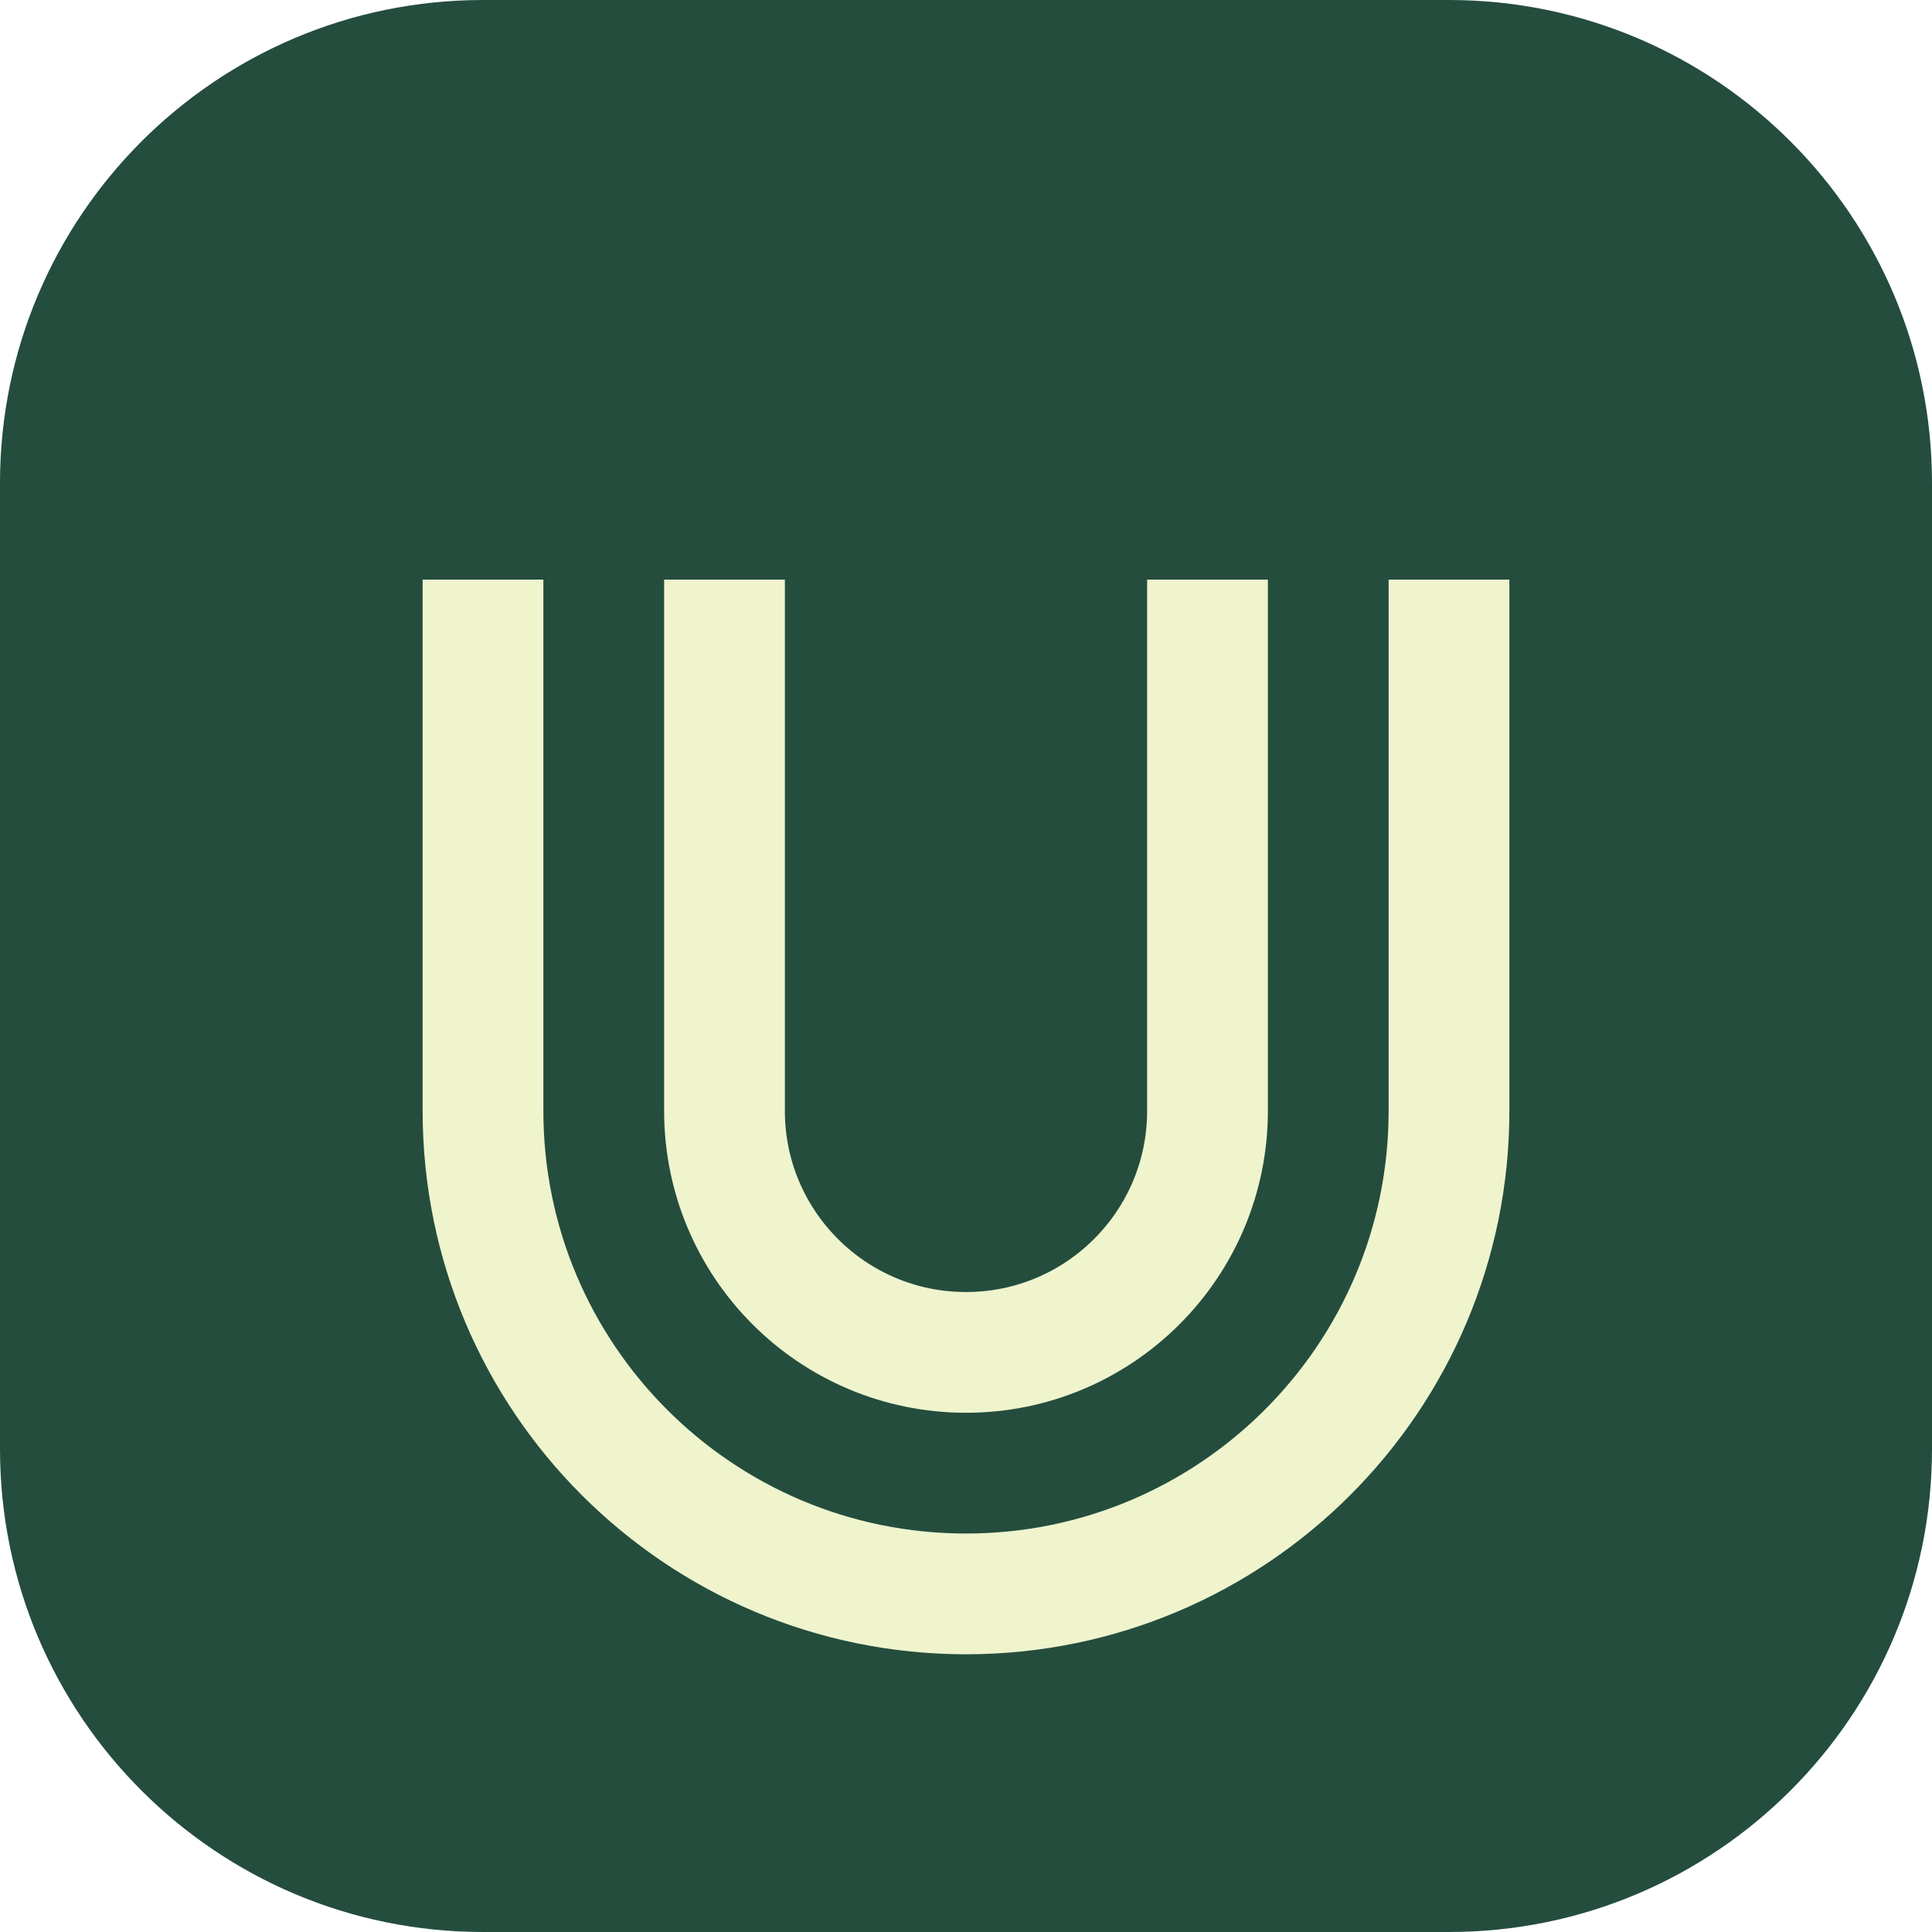
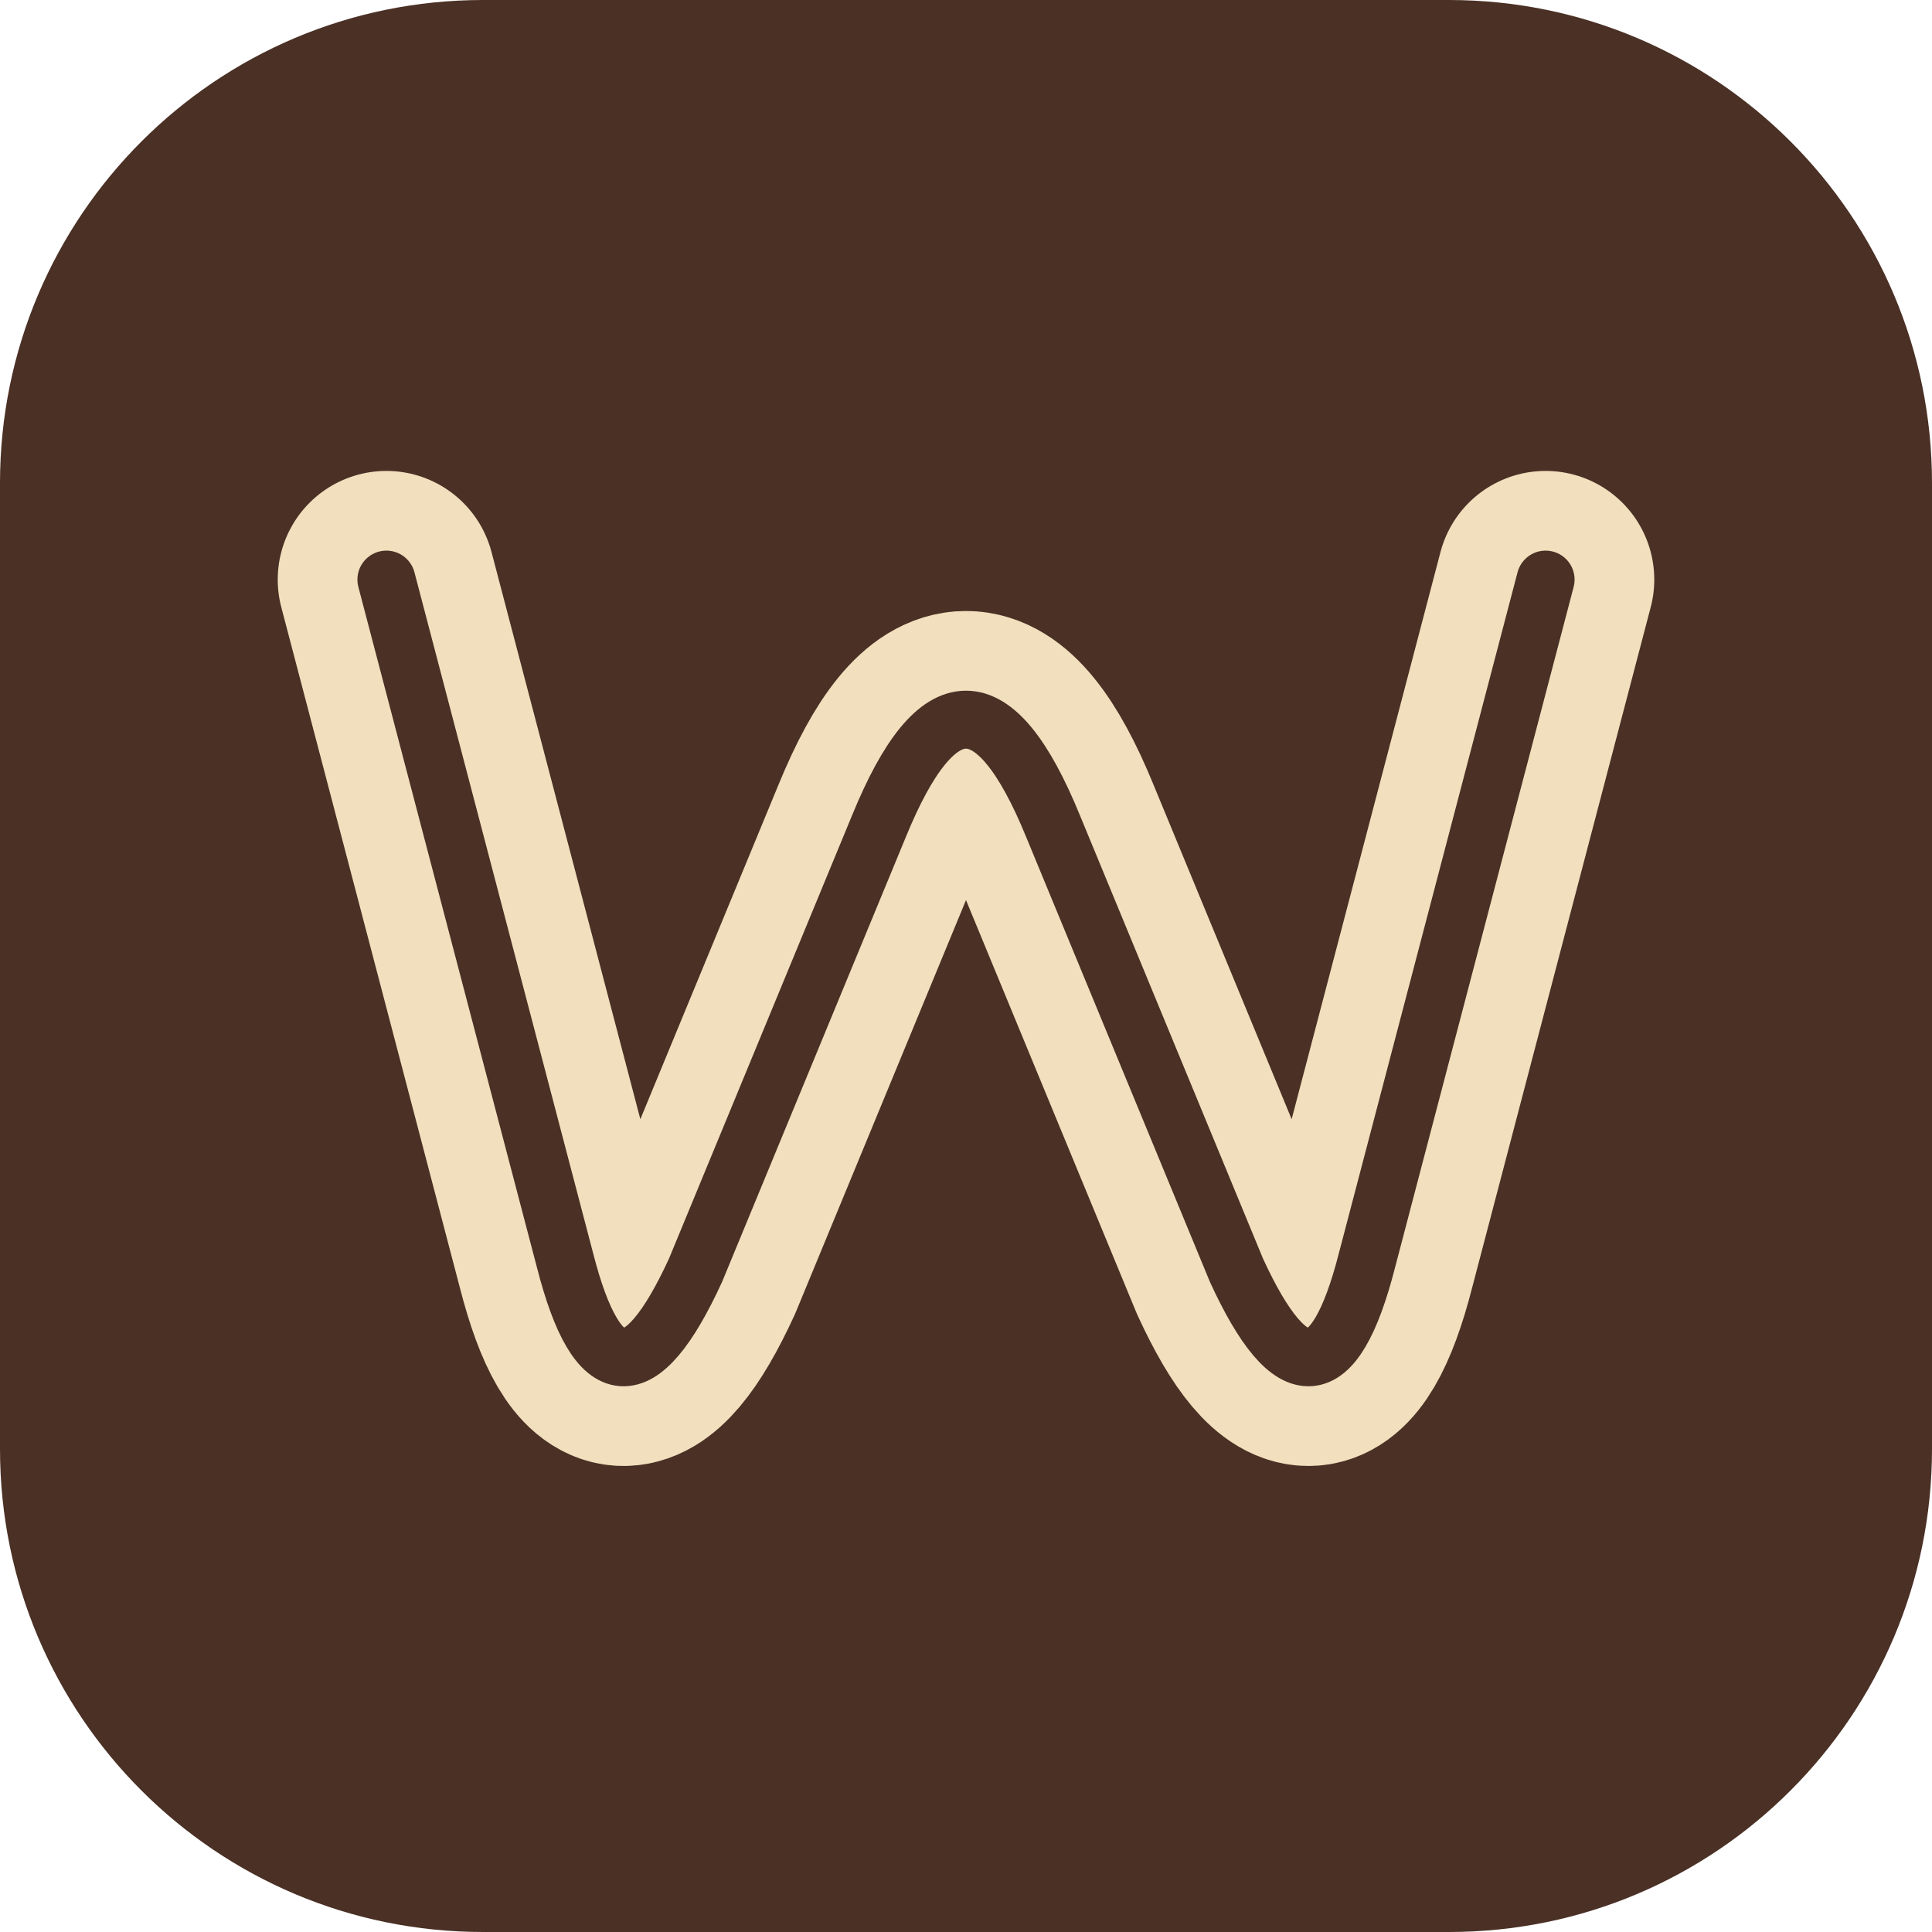
- <svg xmlns="http://www.w3.org/2000/svg" viewBox="0 0 40 40">
-   <rect width="40" height="40" rx="10" fill="#244d3e" />
-   <g fill="none" stroke="#eff4cd" stroke-width="2.5">
-     <path d="M10 12v11a10 10 0 0 0 20 0V12" />
-     <path d="M15 12v11a5 5 0 0 0 10 0V12" />
+ <svg xmlns="http://www.w3.org/2000/svg" viewBox="0 0 40 40" fill="none">
+   <rect width="40" height="40" rx="10" fill="#4a3025" />
+   <g stroke-linecap="round" stroke-linejoin="round">
+     <path d="M8 12 L11.7 26.1 Q12.7 30 14.4 26.3 L18.2 17.1 Q20 12.7 21.8 17.1 L25.6 26.3 Q27.3 30 28.3 26.1 L32 12" stroke="#f1dfbd" stroke-width="4.5" />
+     <path d="M8 12 L11.7 26.1 Q12.7 30 14.4 26.3 L18.2 17.1 Q20 12.7 21.8 17.1 L25.6 26.3 Q27.3 30 28.3 26.1 L32 12" stroke="#4a3025" stroke-width="1.2" />
  </g>
</svg>
